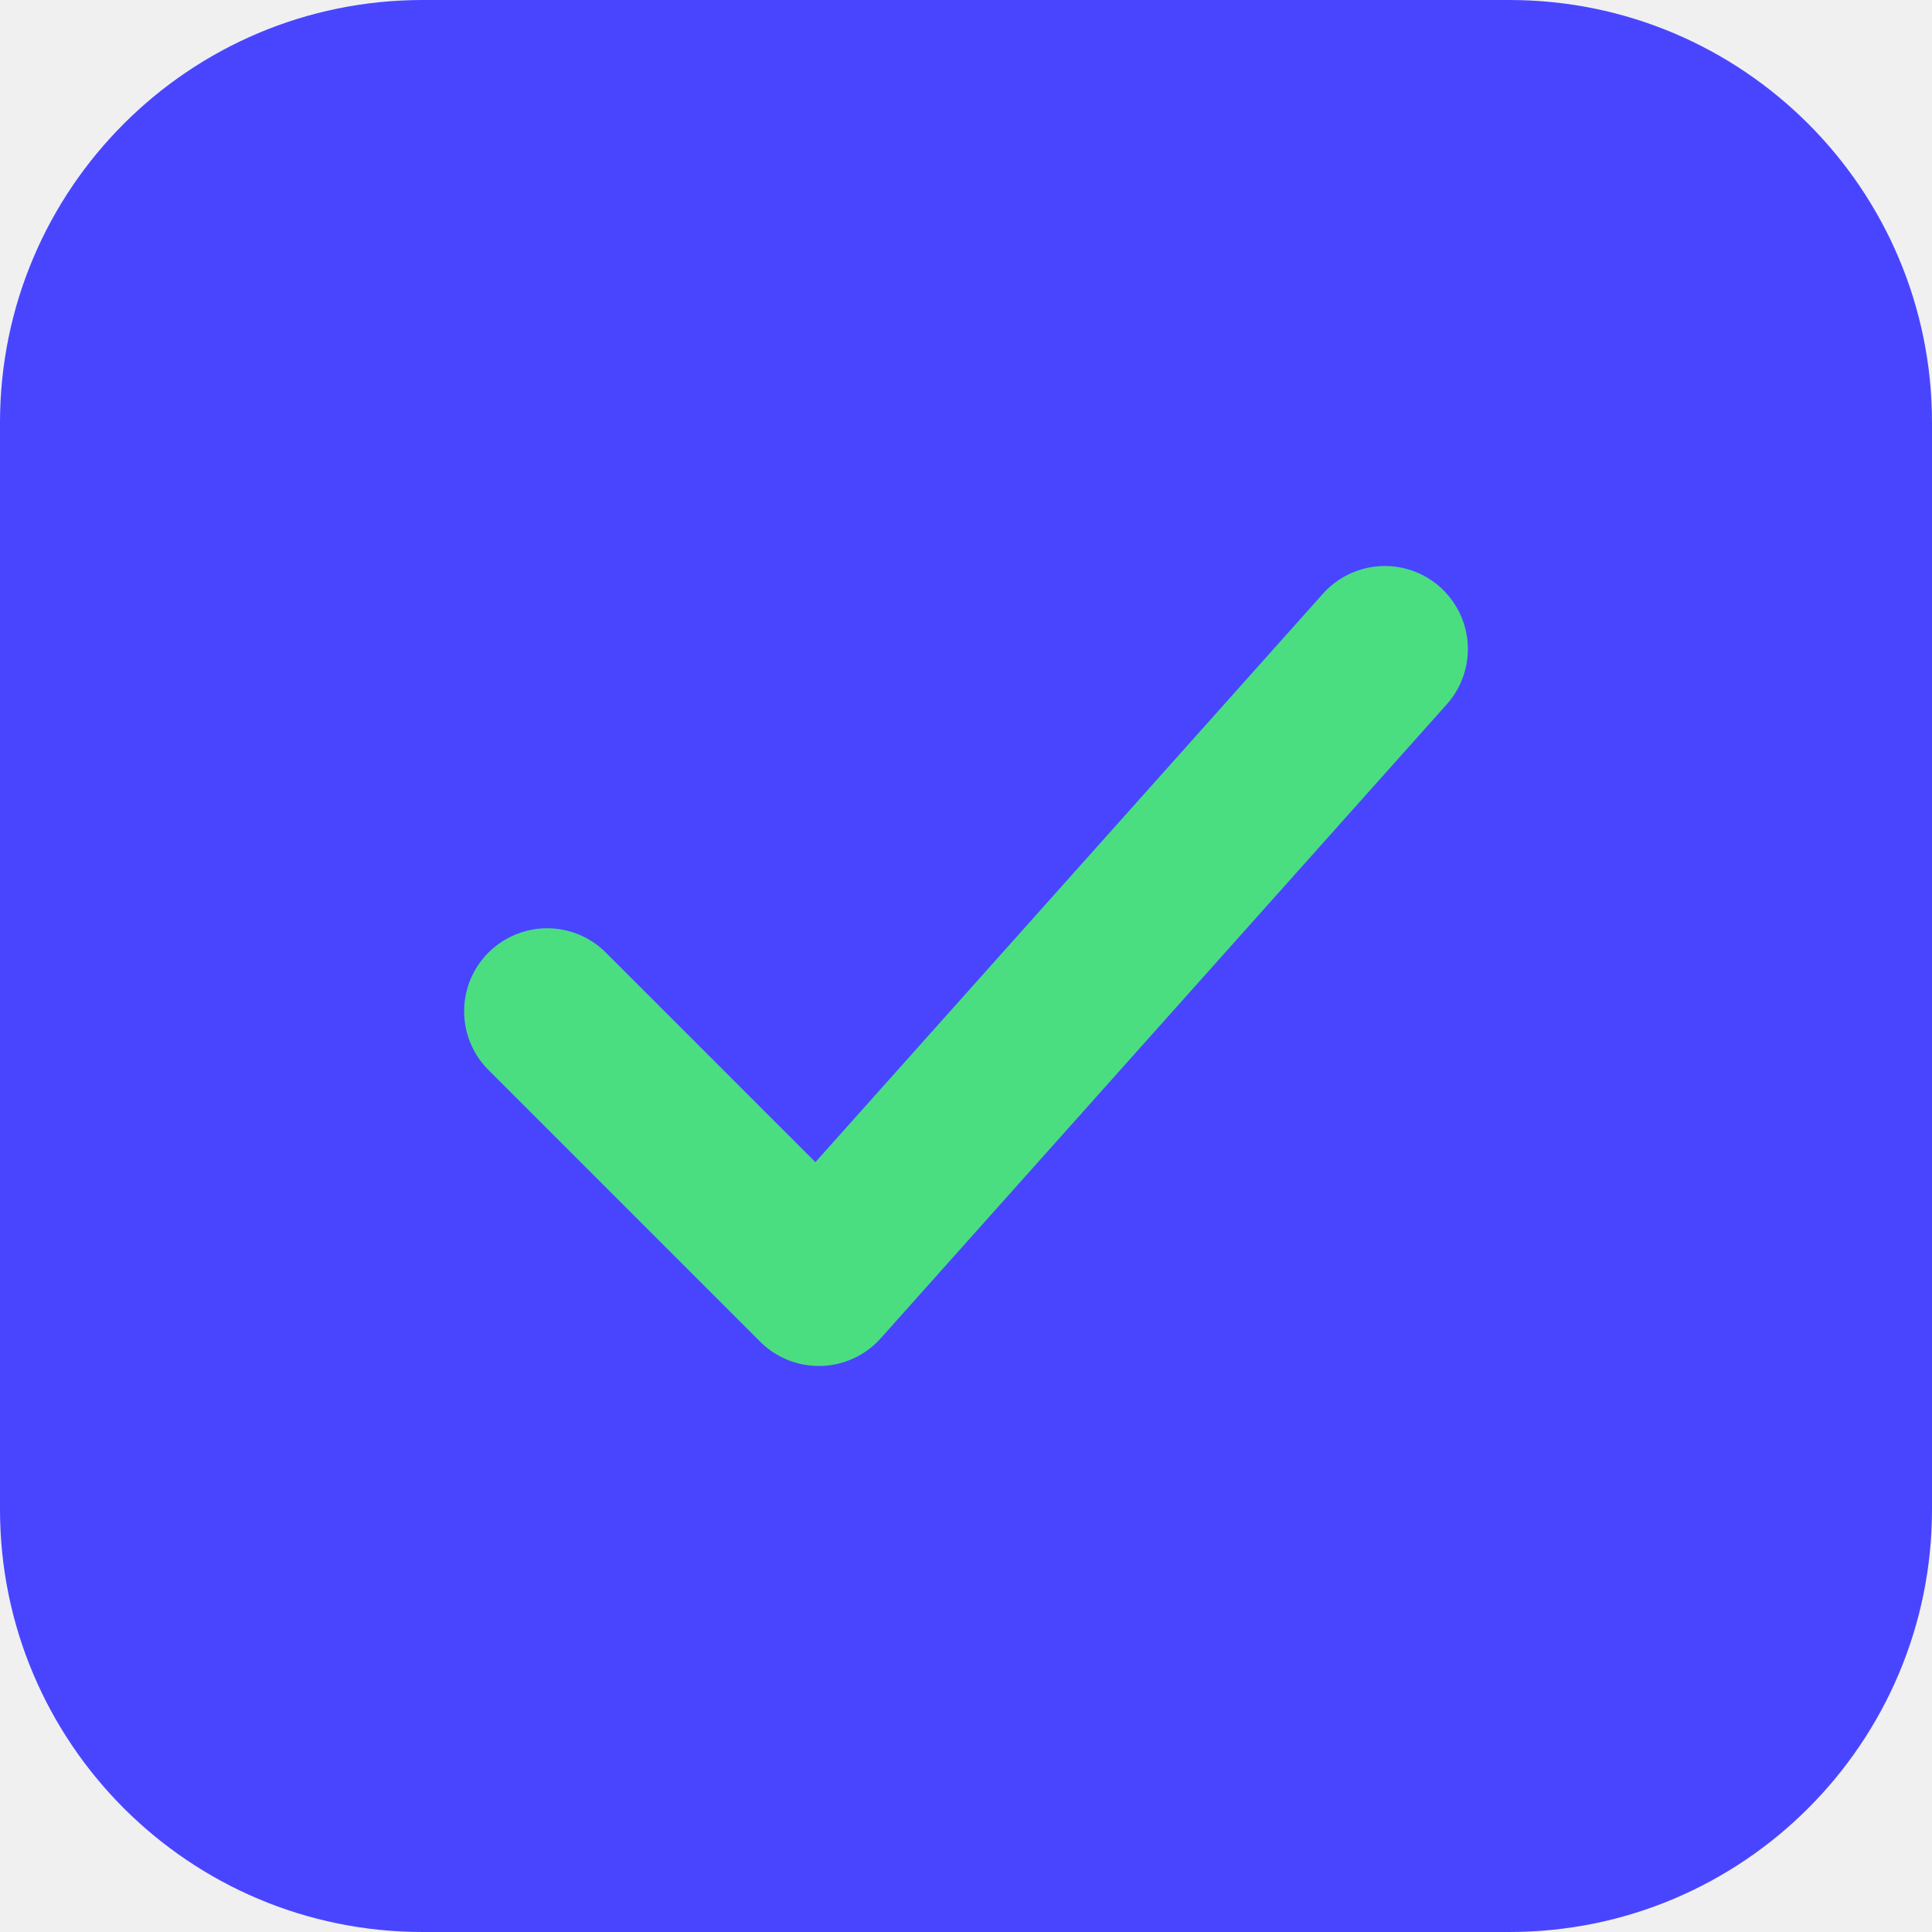
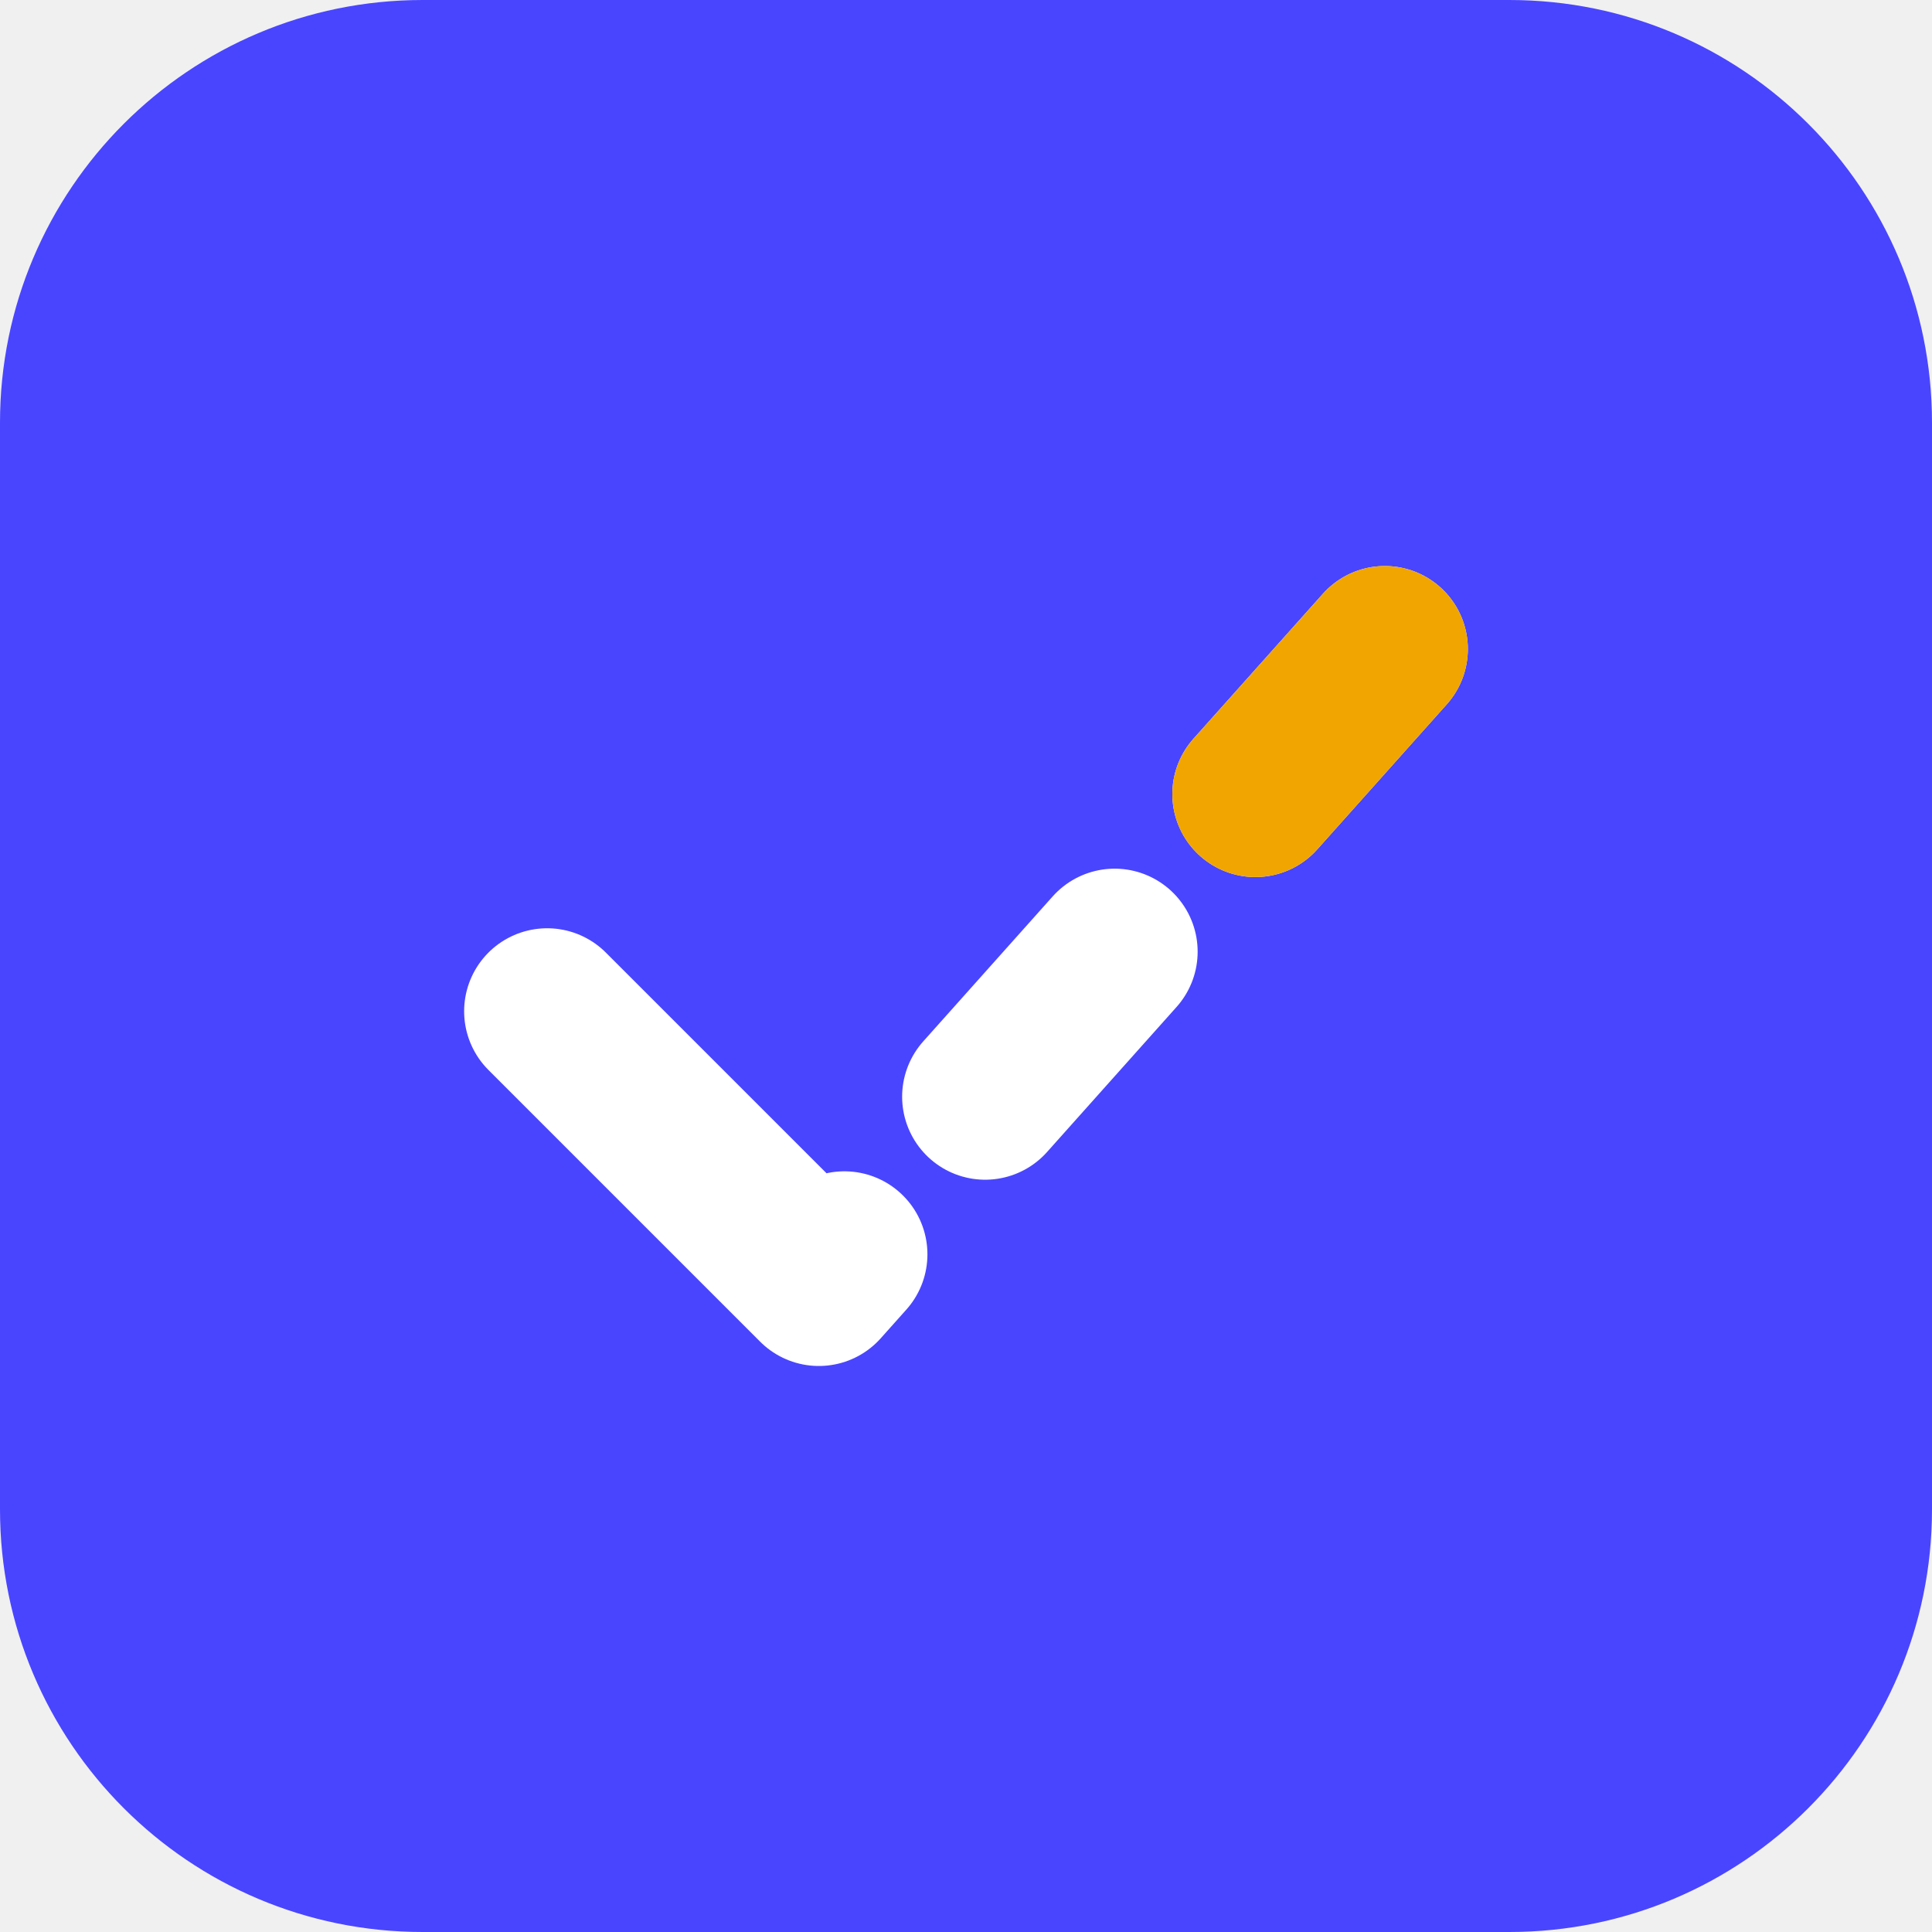
<svg xmlns="http://www.w3.org/2000/svg" viewBox="0 0 512 512" width="512" height="512" role="img" aria-label="Greenlight">
  <rect width="512" height="512" rx="112" fill="#4945ff" />
-   <path d="M145 268 L217 340 L367 172" fill="none" stroke="#4ade80" stroke-width="44" stroke-linecap="round" stroke-linejoin="round" />
+   <path d="M145 268 L217 340 L367 172" fill="none" stroke="#ffffff" stroke-width="44" stroke-linecap="round" stroke-linejoin="round" stroke-dasharray="112 56 51.52 56 51.52" />
+   <path d="M332.68 210.43 L367 172" fill="none" stroke="#f0a500" stroke-width="44" stroke-linecap="round" />
</svg>
